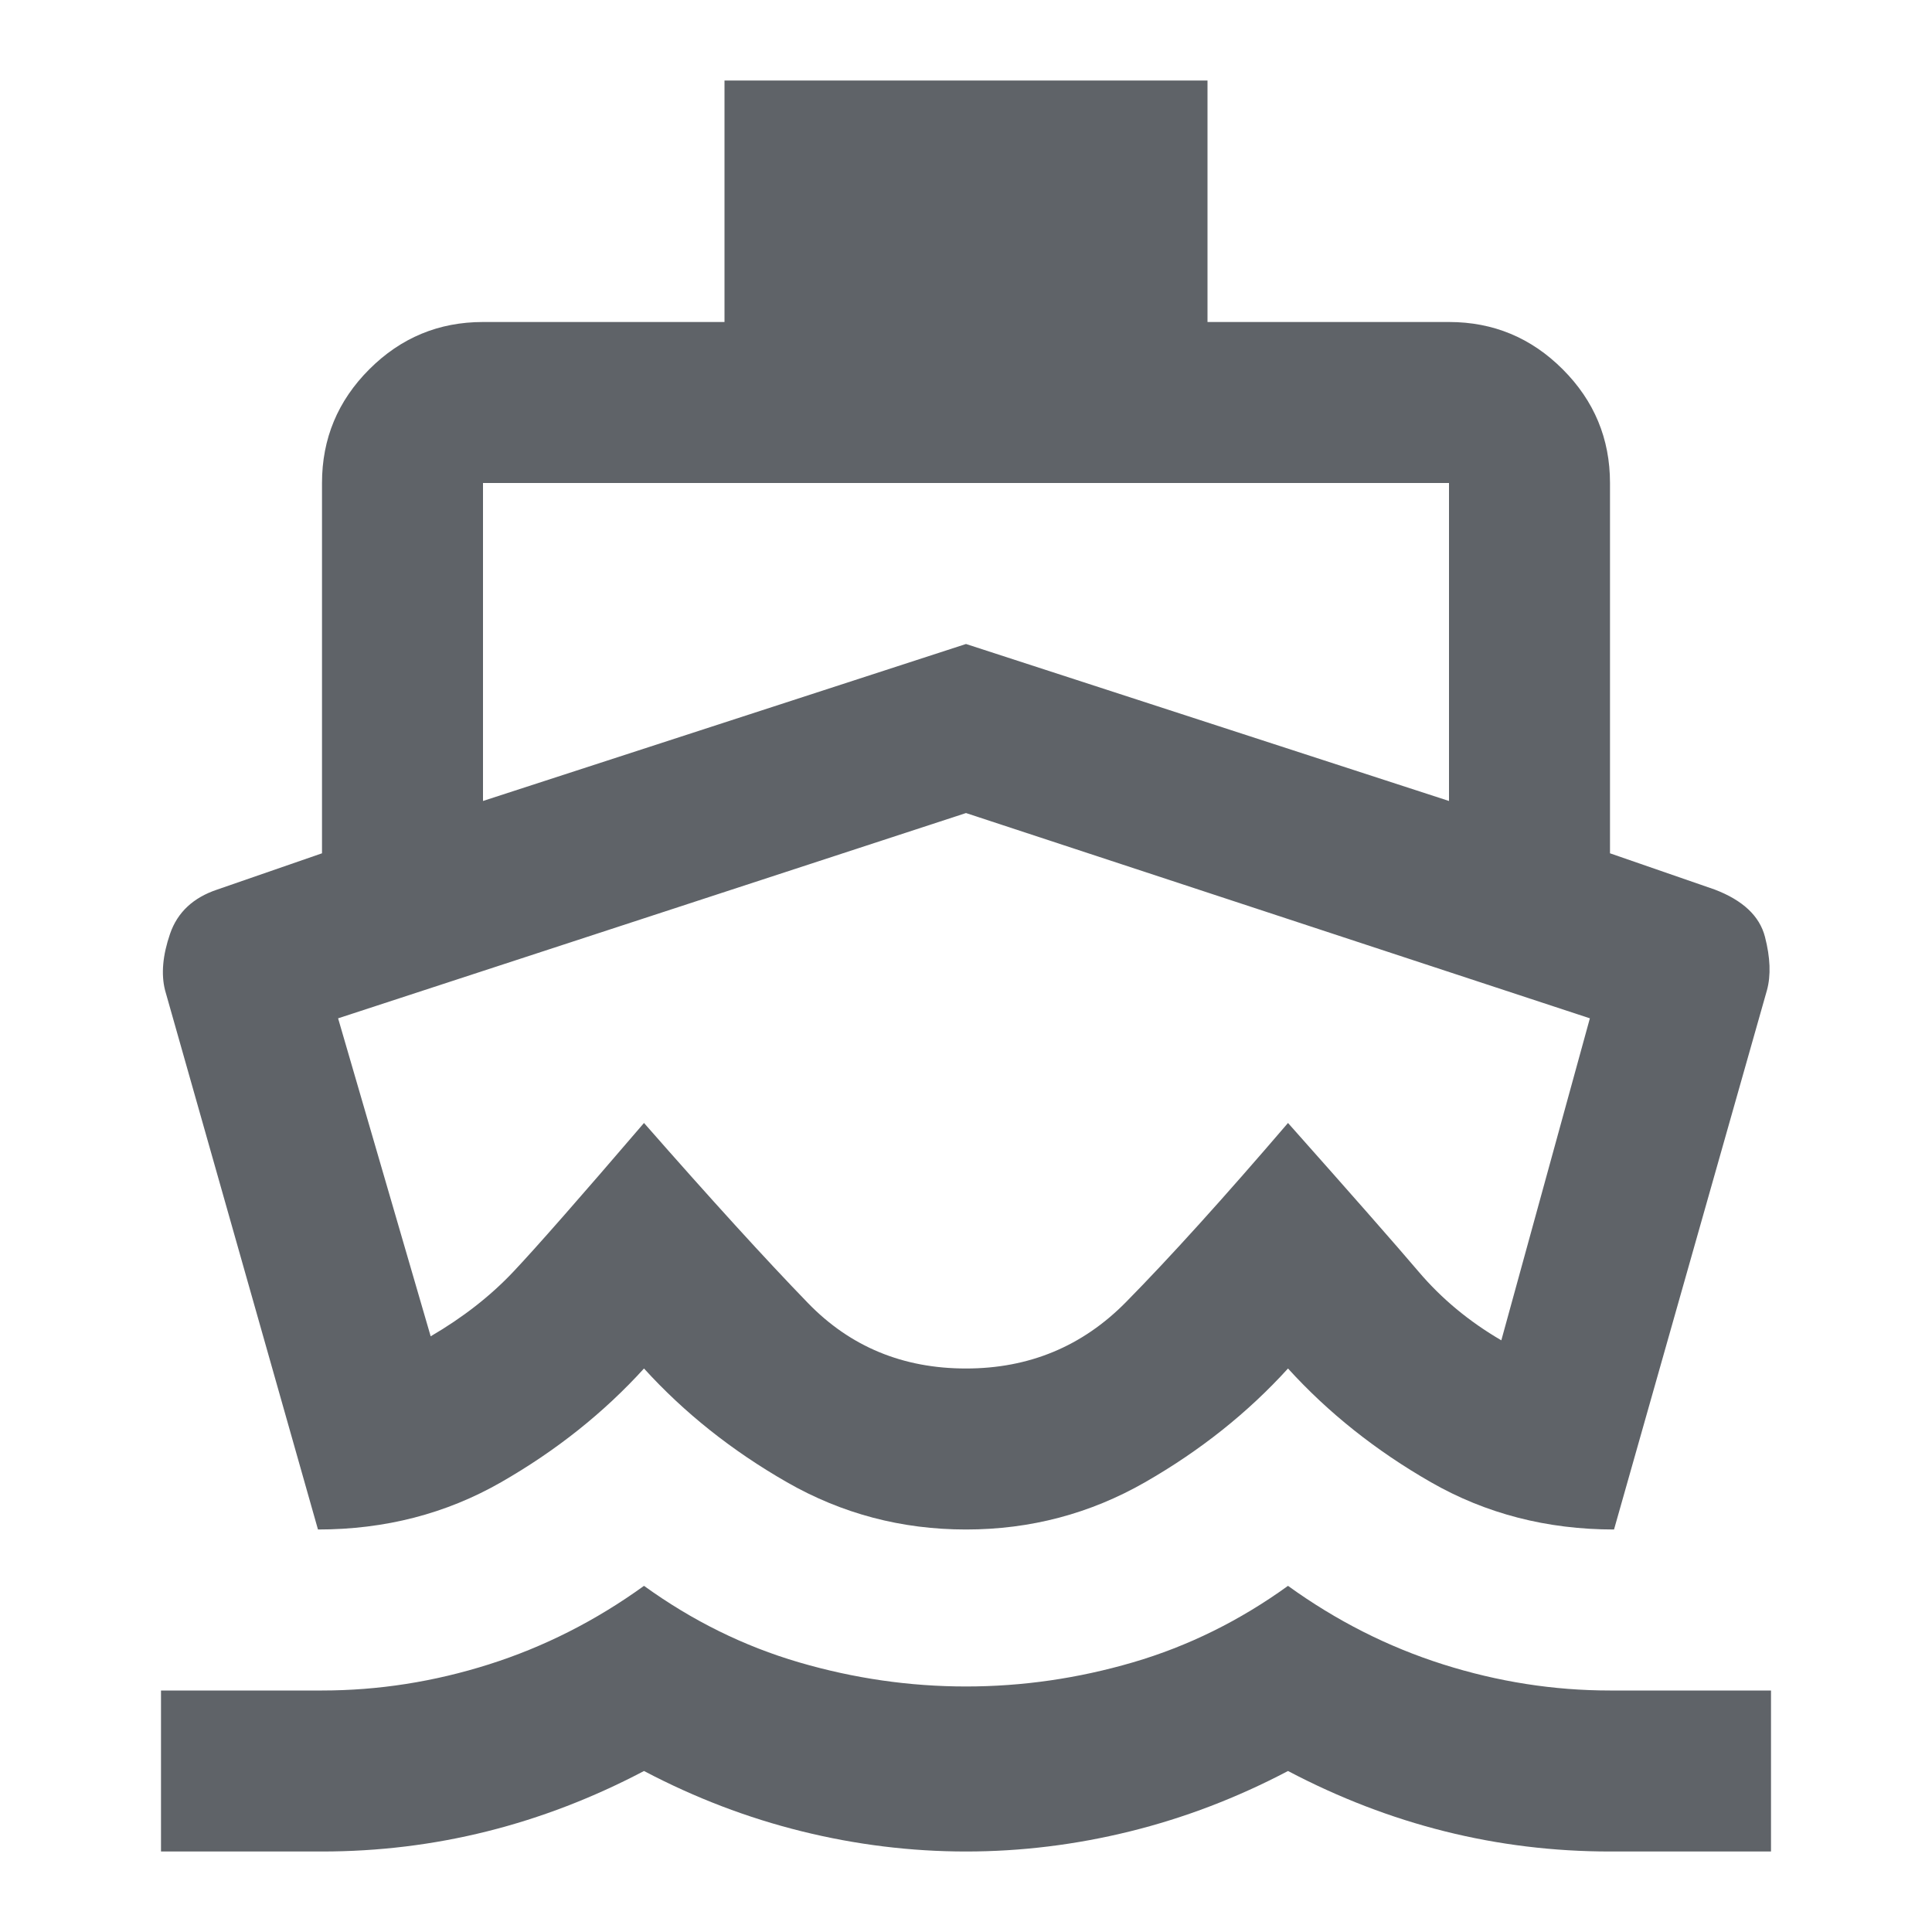
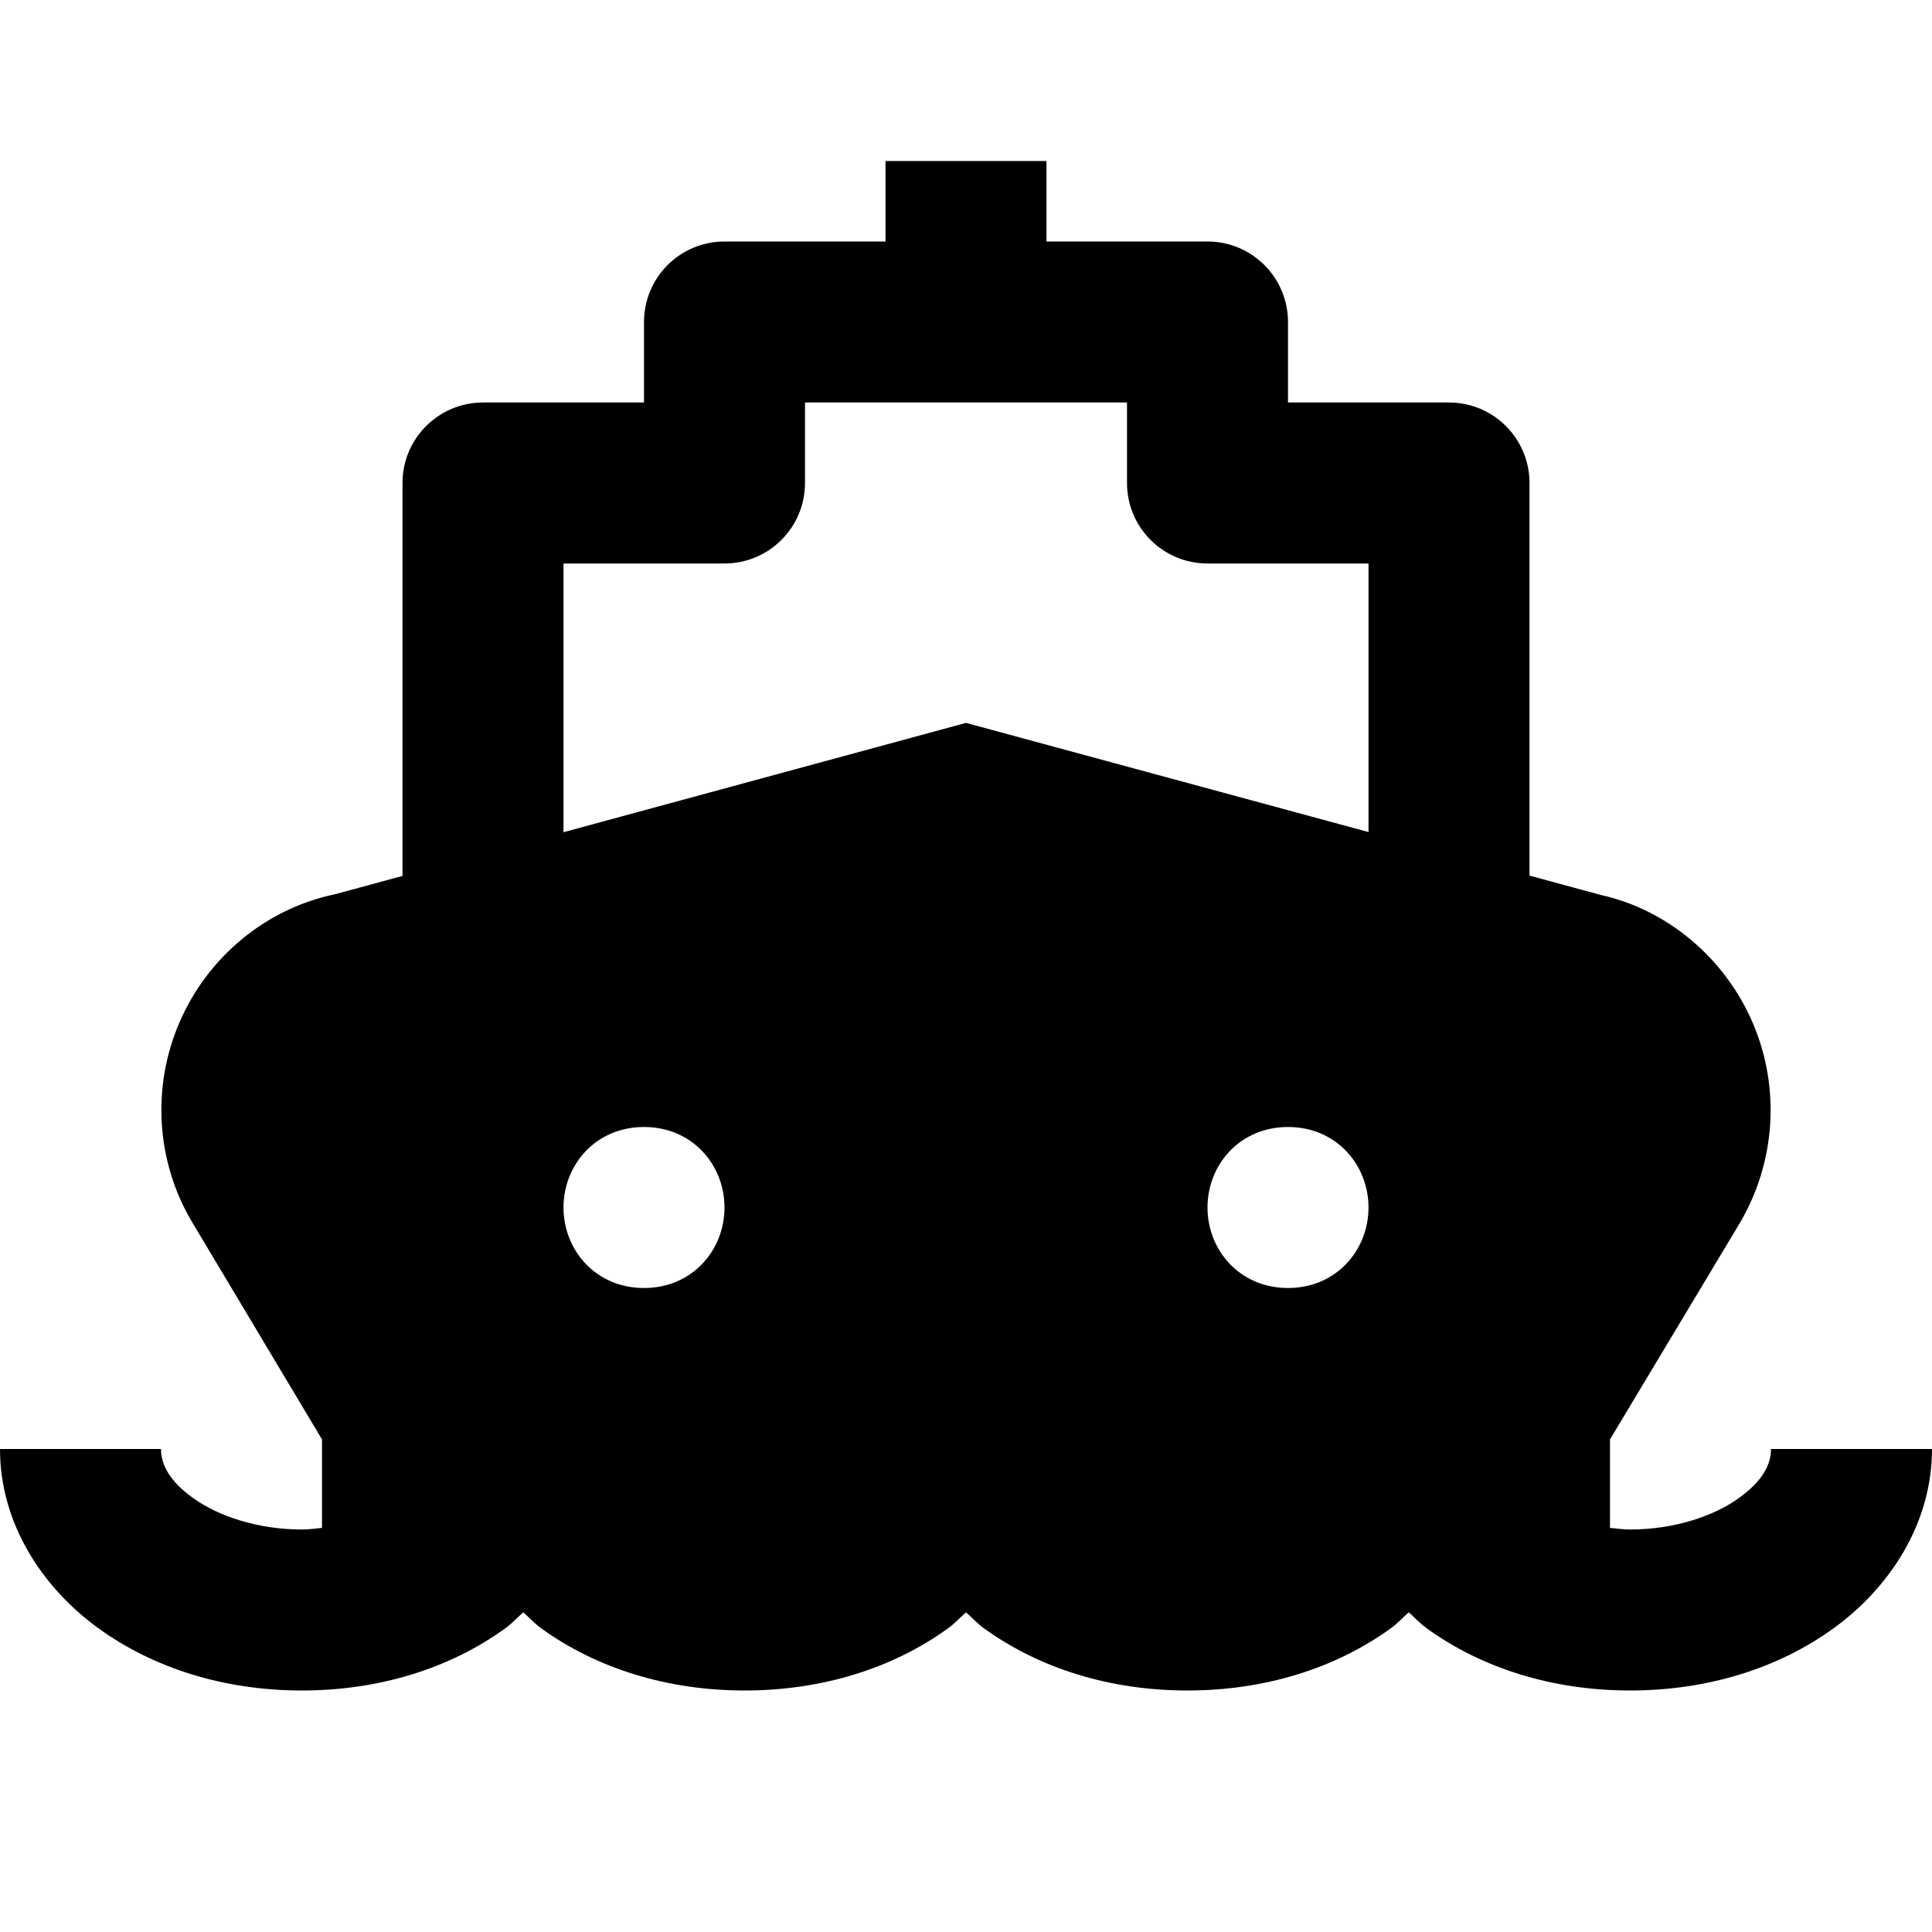
- <svg xmlns="http://www.w3.org/2000/svg" height="24px" viewBox="0 -960 960 960" width="24px" fill="#5f6368">
-   <path d="M479-418ZM158-200 82-468q-3-12 2.5-28t23.5-22l52-18v-184q0-33 23.5-56.5T240-800h120v-120h240v120h120q33 0 56.5 23.5T800-720v184l52 18q21 8 25 23.5t1 26.5l-76 268q-50 0-91-23.5T640-280q-30 33-71 56.5T480-200q-48 0-89-23.5T320-280q-30 33-71 56.5T158-200ZM80-40v-80h80q42 0 83-13t77-39q36 26 77 38t83 12q42 0 83-12t77-38q36 26 77 39t83 13h80v80h-80q-42 0-82-10t-78-30q-38 20-78.5 30T480-40q-41 0-81.5-10T320-80q-38 20-78 30t-82 10H80Zm160-522 240-78 240 78v-158H240v158Zm240 282q47 0 79.5-33t80.5-89q48 54 65 74t41 34l44-160-310-102-312 102 46 158q24-14 41-32t65-74q50 57 81.5 89.5T480-280Z" />
+ <svg xmlns="http://www.w3.org/2000/svg" viewBox="0 0 24 24" width="24" height="24" fill="#000000">
+   <path d="M 11 2 L 11 3 L 9 3 A 1 1 0 0 0 8 4 L 8 5 L 6 5 A 1 1 0 0 0 5 6 L 5 10.881 L 4.16 11.109 C 3.3 11.289 2.58 11.889 2.23 12.699 C 1.88 13.509 1.941 14.439 2.391 15.189 L 4 17.881 L 4 18.98 C 3.917 18.988 3.837 19 3.75 19 C 3.187 19 2.694 18.825 2.393 18.605 C 2.091 18.386 2 18.181 2 18 L 0 18 C 0 18.924 0.523 19.718 1.217 20.223 C 1.91 20.727 2.794 21 3.75 21 C 4.706 21 5.59 20.727 6.283 20.223 C 6.361 20.166 6.427 20.093 6.5 20.029 C 6.573 20.093 6.639 20.166 6.717 20.223 C 7.41 20.727 8.294 21 9.25 21 C 10.206 21 11.09 20.727 11.783 20.223 C 11.861 20.166 11.927 20.093 12 20.029 C 12.073 20.093 12.139 20.166 12.217 20.223 C 12.91 20.727 13.794 21 14.75 21 C 15.706 21 16.59 20.727 17.283 20.223 C 17.361 20.166 17.427 20.093 17.5 20.029 C 17.573 20.093 17.639 20.166 17.717 20.223 C 18.41 20.727 19.294 21 20.25 21 C 21.206 21 22.09 20.727 22.783 20.223 C 23.477 19.718 24 18.924 24 18 L 22 18 C 22 18.181 21.909 18.386 21.607 18.605 C 21.306 18.825 20.813 19 20.25 19 C 20.163 19 20.083 18.988 20 18.98 L 20 17.881 L 21.609 15.199 C 22.059 14.439 22.12 13.509 21.77 12.699 C 21.42 11.889 20.701 11.299 19.891 11.119 L 19 10.877 L 19 6 A 1 1 0 0 0 18 5 L 16 5 L 16 4 A 1 1 0 0 0 15 3 L 13 3 L 13 2 L 11 2 z M 10 5 L 14 5 L 14 6 A 1 1 0 0 0 15 7 L 17 7 L 17 10.336 L 12 8.98 L 7 10.338 L 7 7 L 9 7 A 1 1 0 0 0 10 6 L 10 5 z M 8 14 C 8.6 14 9 14.47 9 15 C 9 15.53 8.6 16 8 16 C 7.4 16 7 15.53 7 15 C 7 14.47 7.4 14 8 14 z M 16 14 C 16.6 14 17 14.47 17 15 C 17 15.53 16.6 16 16 16 C 15.4 16 15 15.53 15 15 C 15 14.47 15.4 14 16 14 z" fill="#000000" />
</svg>
